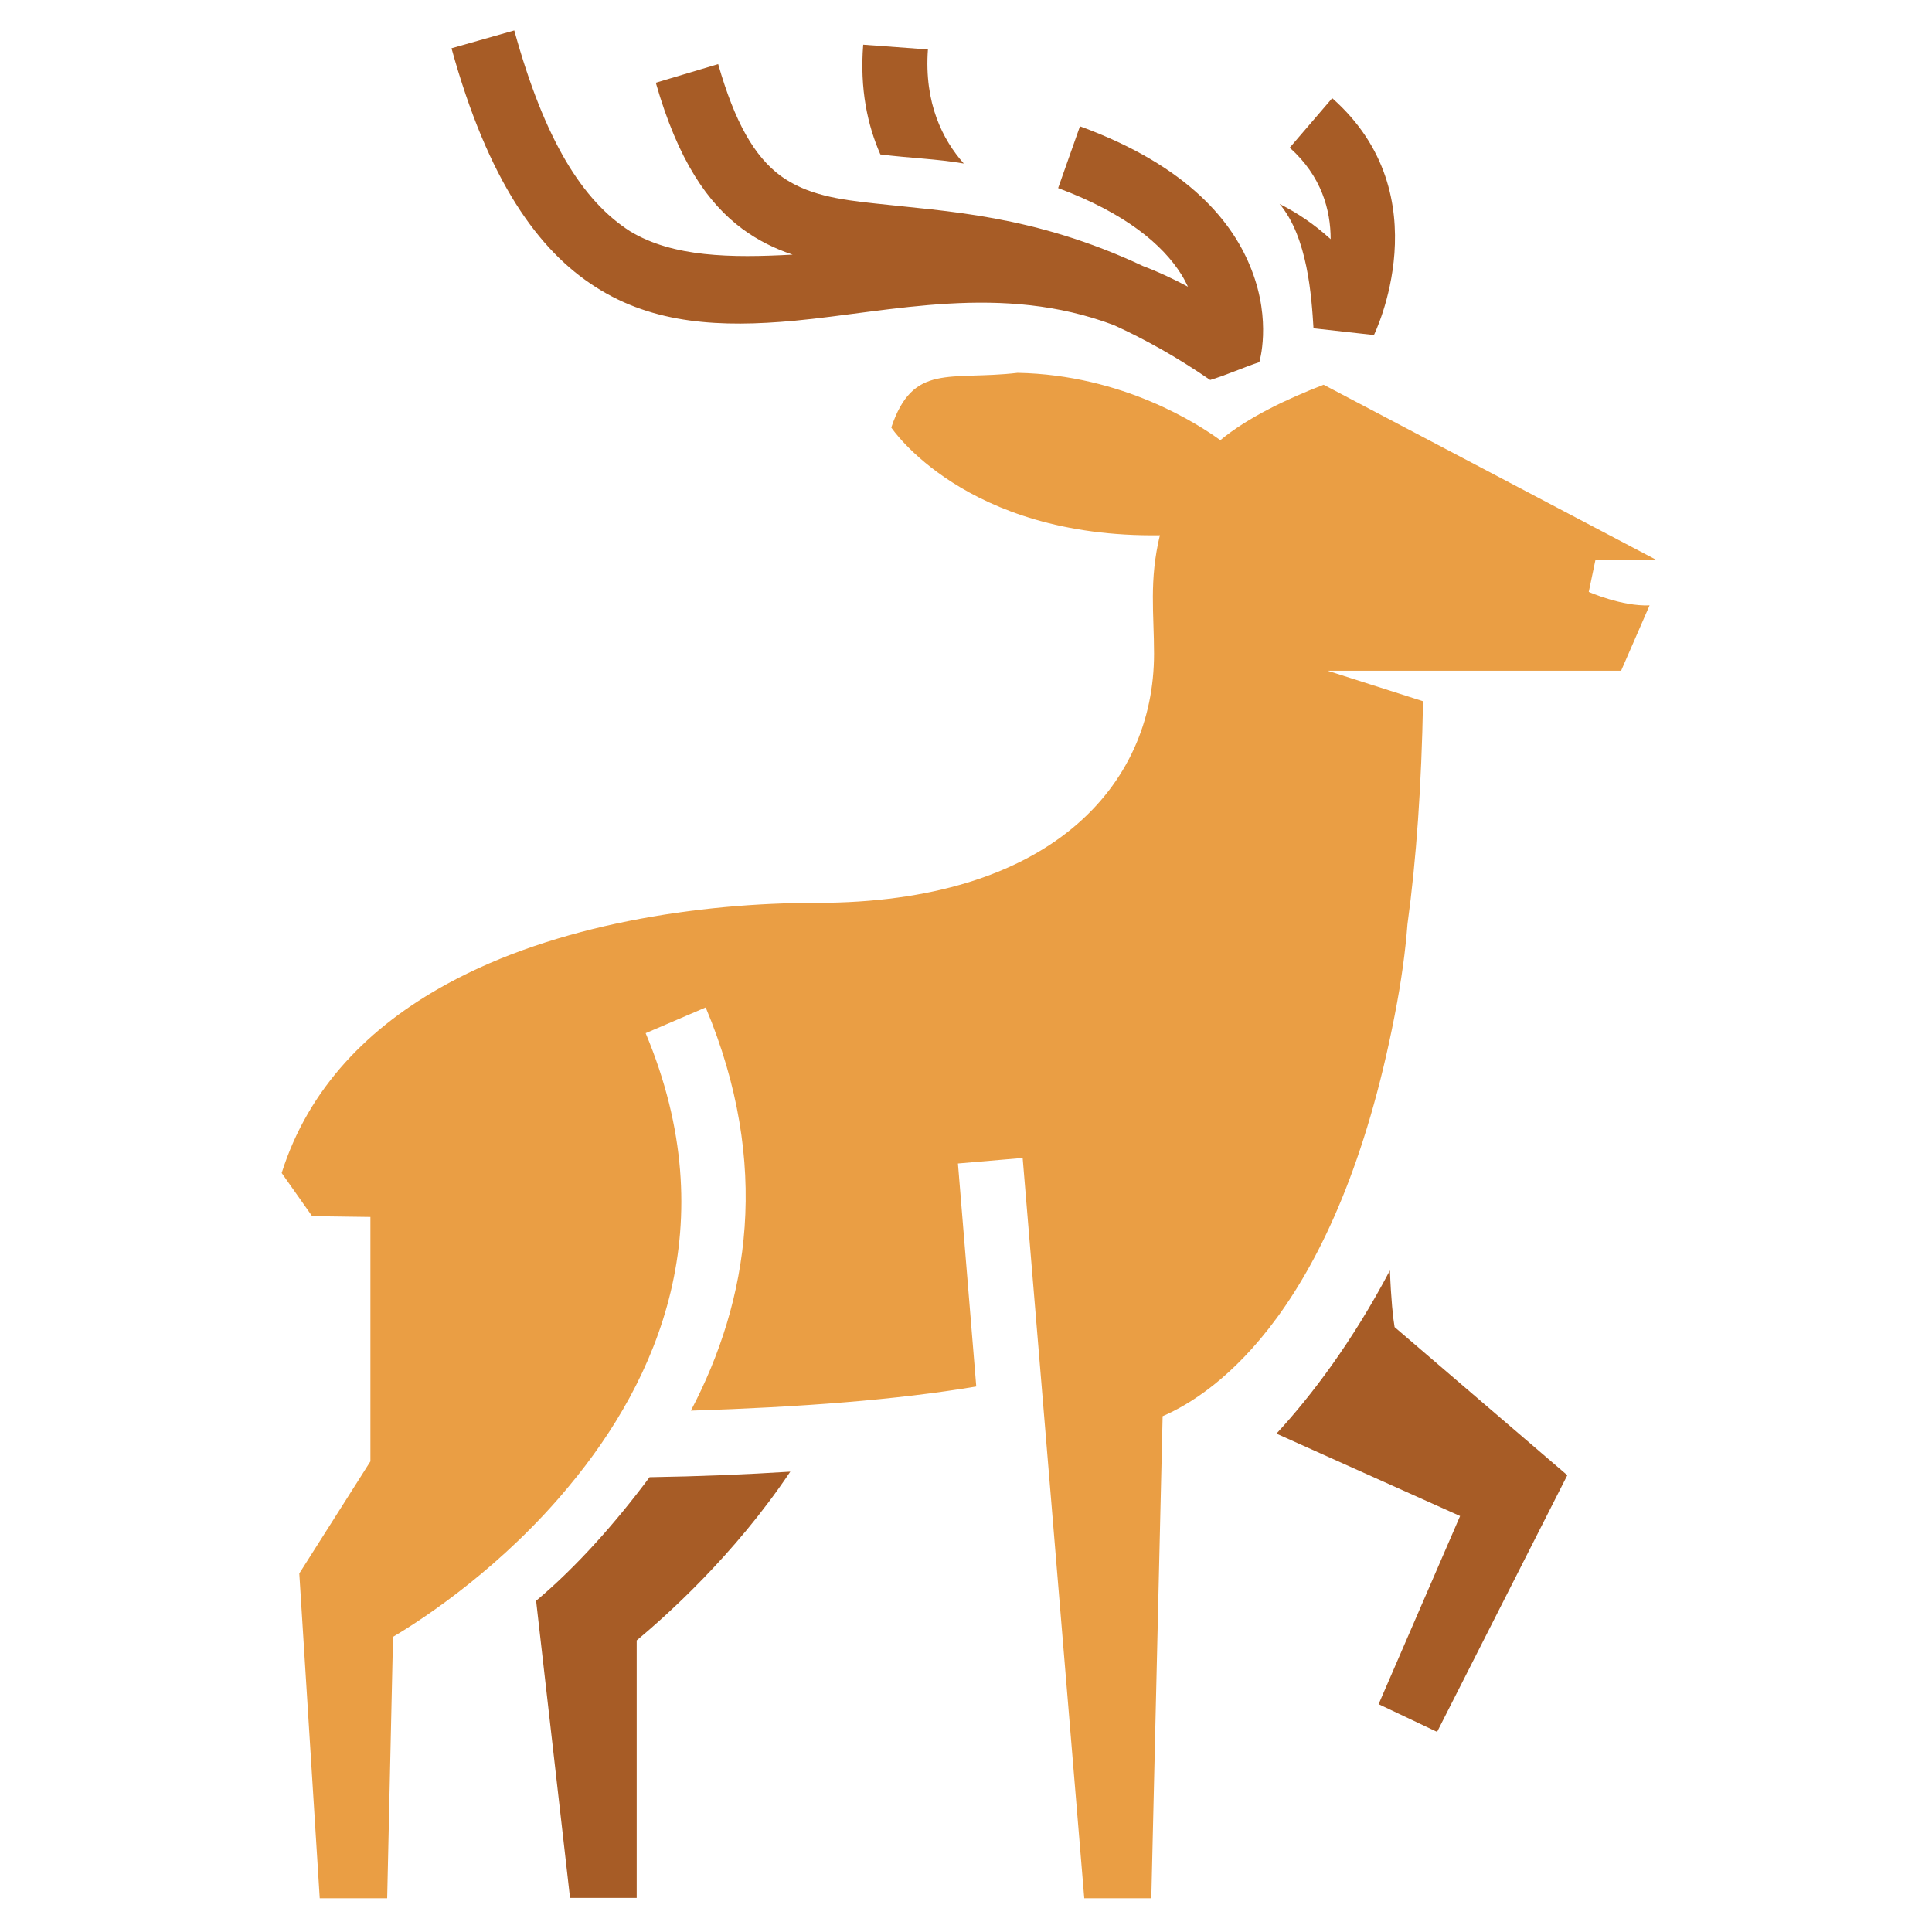
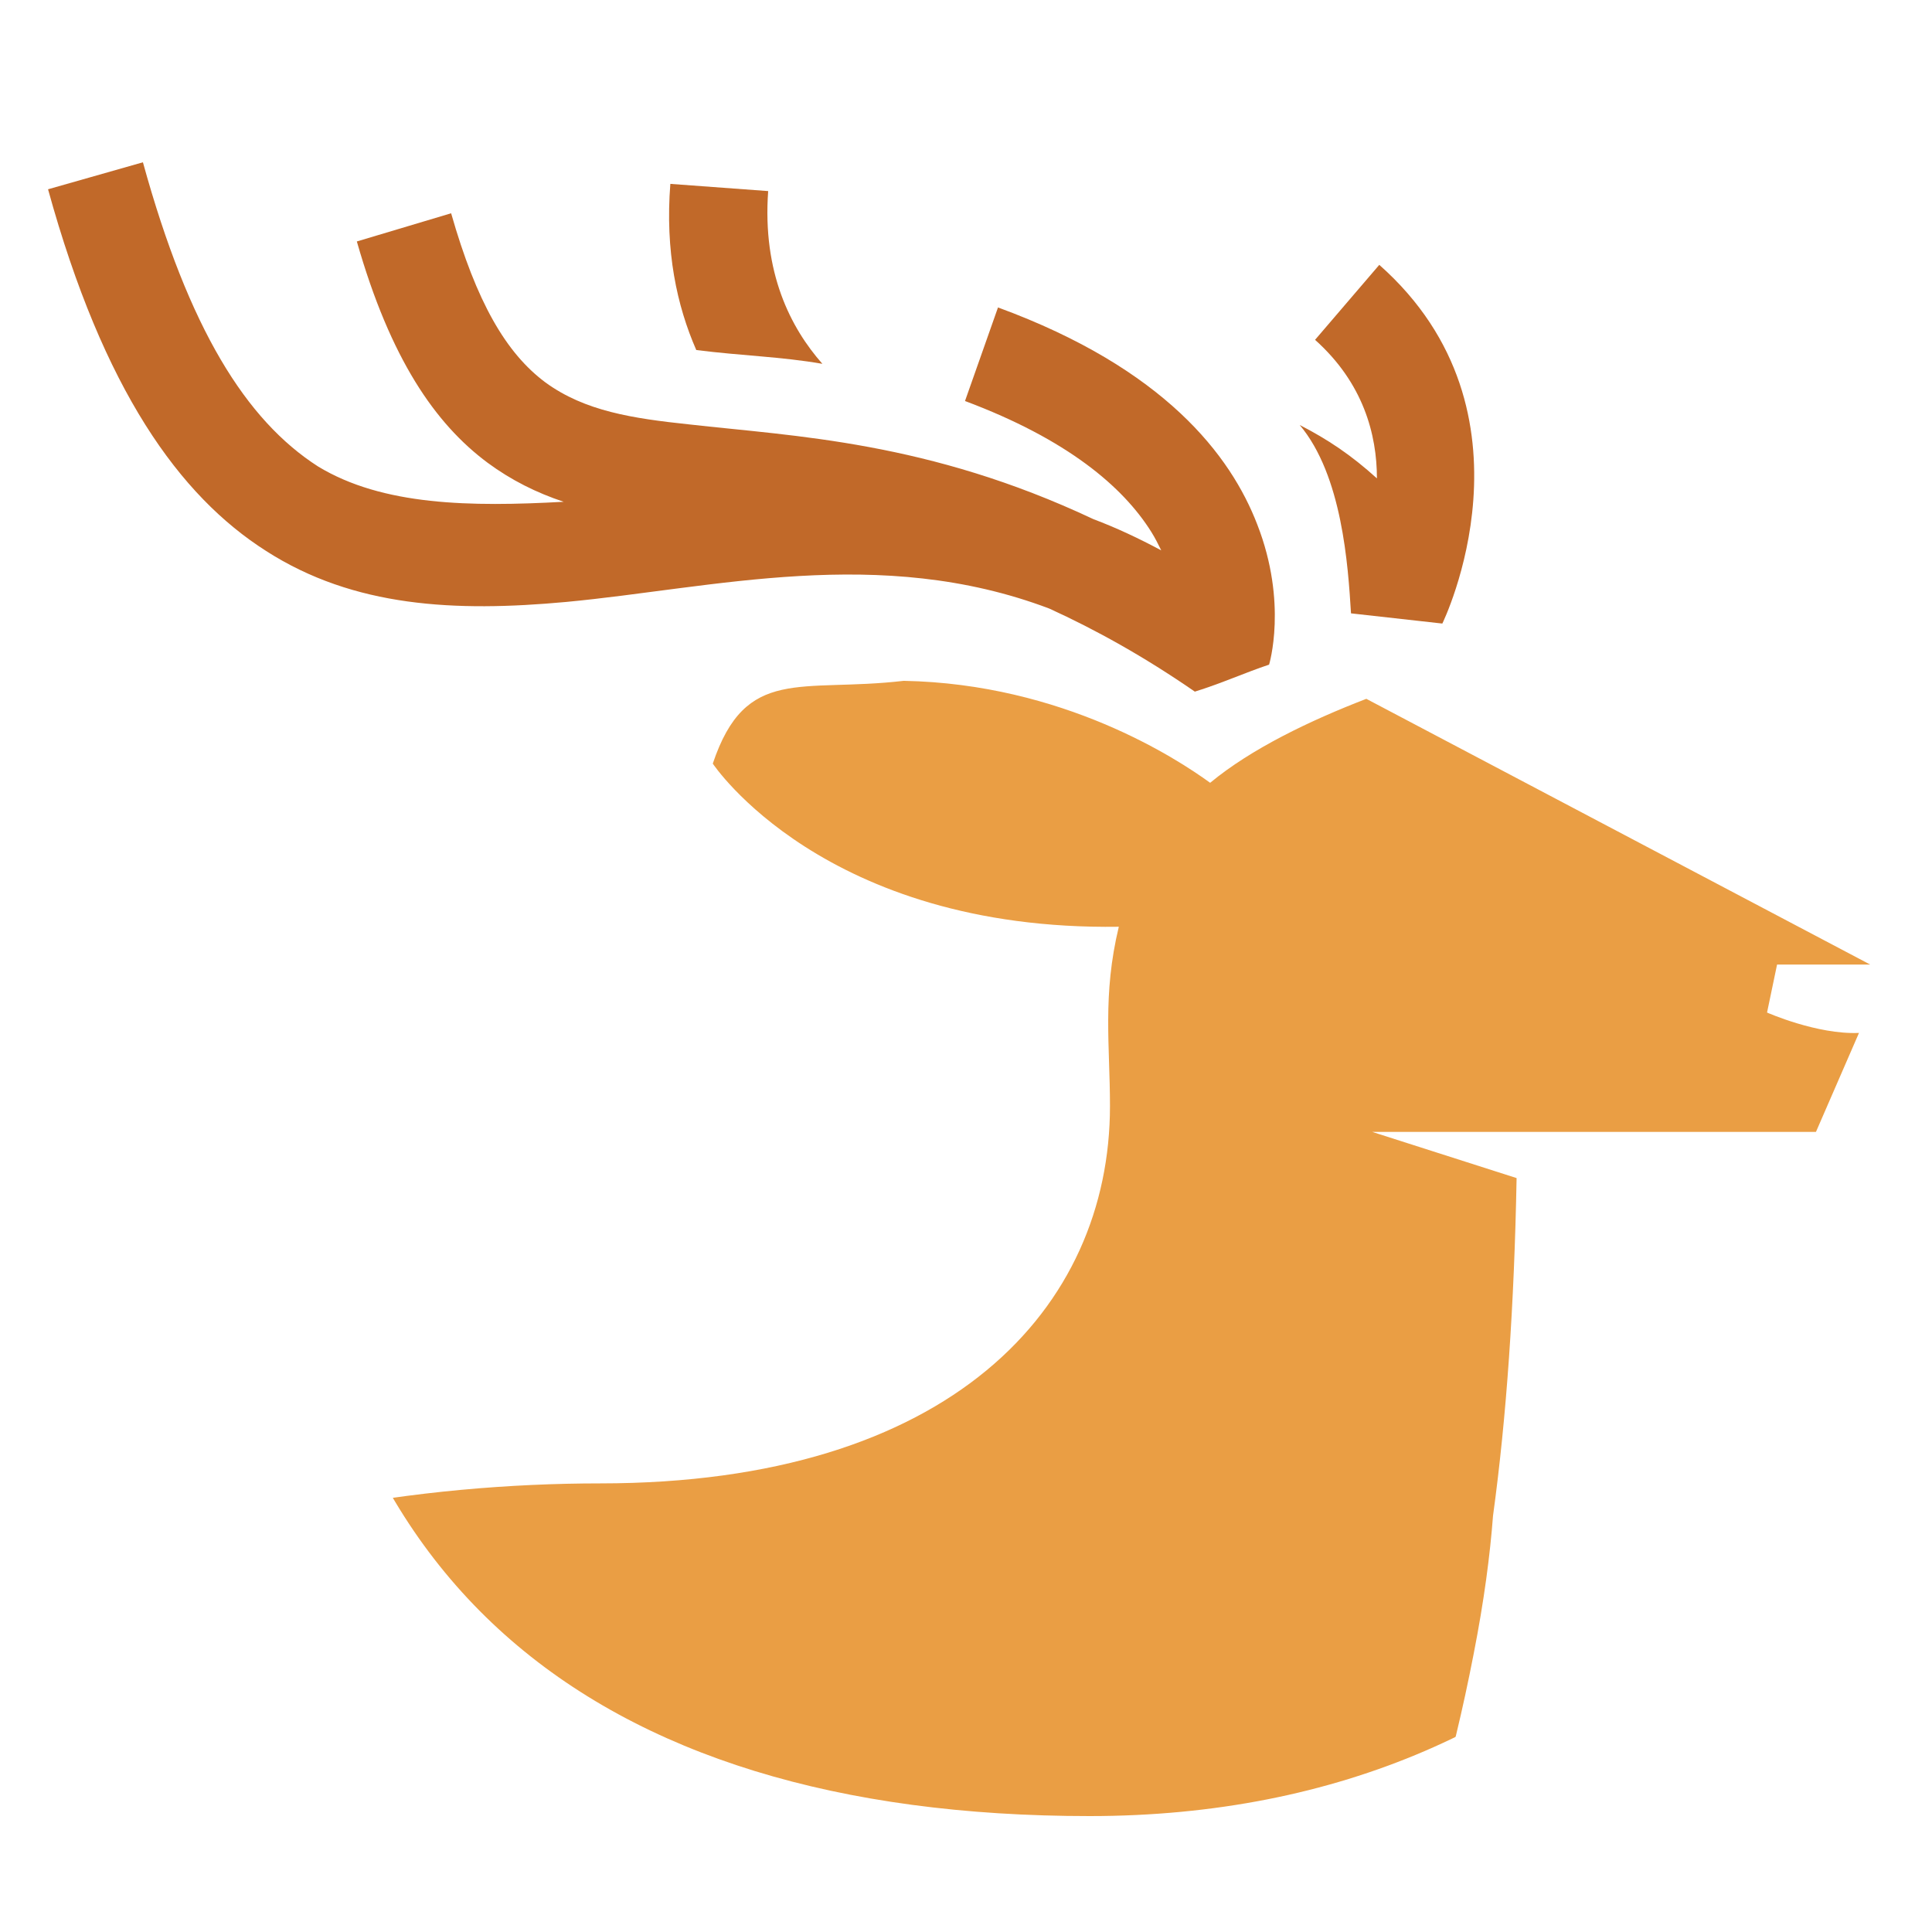
<svg xmlns="http://www.w3.org/2000/svg" width="250" height="250" viewBox="0 0 250 250" fill="none">
-   <path d="M131.676 48.248C122.848 49.273 118.156 46.915 115.331 55.321C115.331 55.321 124.815 69.622 150.09 69.263C148.677 75.106 149.333 79.412 149.333 84.588C149.333 101.81 135.712 116.828 105.695 116.828C90.459 116.828 71.945 119.596 57.819 127.336C47.78 132.82 39.925 140.765 36.449 151.785L40.389 157.372L47.931 157.474V189.099L38.729 203.605L41.373 245.635H50.1L50.857 211.806C55.196 209.243 65.134 202.58 73.609 192.329C85.112 178.541 93.94 158.5 83.548 133.692L91.317 130.36C99.843 150.709 96.866 168.341 89.4 182.539C103.677 182.077 115.936 181.155 126.328 179.412L123.957 150.555L132.332 149.837L140.303 245.635H148.98L150.443 183.256C157.355 180.283 173.095 169.366 180.46 131.436C181.368 126.823 181.873 122.928 182.125 119.596C183.285 111.139 183.941 101.605 184.143 90.739L171.783 86.792H209.771L213.454 78.335C209.872 78.489 205.584 76.593 205.584 76.593L206.441 72.492H214.412L171.278 49.785C166.486 51.631 161.441 54.04 157.909 56.961C155.084 54.911 145.297 48.504 131.676 48.248Z" fill="#EA9E44" />
-   <path d="M165.174 185.512C169.714 180.591 174.961 173.671 179.855 164.394C180.006 168.238 180.258 170.545 180.46 171.724L202.809 190.893L185.959 224.107L178.392 220.519L188.935 196.173L165.174 185.512Z" fill="#A75C26" />
-   <path d="M84.052 191.15C90.51 191.047 96.564 190.791 102.264 190.432C94.949 201.35 86.07 209.192 82.388 212.267V245.584H73.761L69.372 207.142C74.618 202.734 79.663 197.044 84.052 191.15Z" fill="#A75C26" />
-   <path d="M58.424 6.244L66.547 3.937C70.482 18.186 75.375 25.977 81.53 29.924C87.079 33.291 94.596 33.384 102.567 32.948C100.246 32.179 98.077 31.103 96.059 29.616C91.569 26.285 87.735 20.749 84.859 10.703L92.931 8.294C95.101 15.88 97.623 20.236 101.003 22.748C104.383 25.208 108.47 25.823 113.313 26.336C122.393 27.361 133.744 27.771 147.921 34.434C149.838 35.152 151.805 36.075 153.722 37.1L153.722 37.1C153.47 36.587 153.218 36.075 152.865 35.511C150.443 31.666 145.701 27.617 136.923 24.337L139.748 16.341C154.025 21.569 159.675 29.001 161.945 34.896C164.569 41.61 162.954 46.864 162.954 46.864C160.936 47.53 158.918 48.453 156.598 49.17C152.209 46.146 148.072 43.865 144.137 42.072C129.608 36.587 115.381 40.329 102.769 41.508C93.284 42.379 84.607 41.969 77.09 37.151C69.674 32.435 63.166 23.414 58.424 6.244Z" fill="#A75C26" />
-   <path d="M113.918 19.98C112.253 16.187 111.244 11.523 111.698 5.782L120.073 6.397C119.568 13.368 121.99 18.084 124.714 21.159C121.183 20.544 117.803 20.472 113.918 19.98Z" fill="#A75C26" />
-   <path d="M166.889 19.109L172.388 12.702C186.665 25.311 177.786 43.353 177.786 43.353L169.967 42.482C169.715 38.361 169.21 30.703 165.578 26.387C167.949 27.602 169.967 28.94 172.187 30.949C172.187 27.207 171.026 22.799 166.889 19.109Z" fill="#A75C26" />
+   <mask id="mask0_6_40" style="mask-type:alpha" maskUnits="userSpaceOnUse" x="4" y="1" width="240" height="234">
+     <path d="M244 123C244 187.617 205.617 235 141 235C76.383 235 38 204.117 38 139.5C38 111.194 -8.729 36.236 8 16C29.46 -9.959 88.689 6 125 6C189.617 6 244 58.383 244 123Z" fill="#D9D9D9" />
+   </mask>
+   <g mask="url(#mask0_6_40)">
+     <path d="M116.94 88.099C103.596 89.652 96.504 86.081 92.234 98.81C92.234 98.81 106.57 120.465 144.774 119.922C142.639 128.77 143.63 135.29 143.63 143.129C143.63 169.208 123.041 191.95 77.669 191.95C54.639 191.95 26.654 196.141 5.302 207.861C-9.873 216.166 -21.746 228.197 -27 244.884L-21.044 253.345L-9.644 253.5V301.389L-23.553 323.355L-19.557 387H-6.365L-5.221 335.773C1.337 331.892 16.359 321.802 29.17 306.279C46.556 285.4 59.901 255.052 44.192 217.486L55.936 212.441C68.823 243.255 64.324 269.955 53.038 291.454C74.618 290.756 93.149 289.359 108.857 286.72L105.273 243.022L117.932 241.935L129.98 387H143.096L145.308 292.541C155.755 288.039 179.547 271.507 190.68 214.071C192.052 207.085 192.815 201.186 193.196 196.141C194.95 183.335 195.941 168.898 196.247 152.443L177.564 146.467H234.984L240.551 133.66C235.137 133.893 228.655 131.021 228.655 131.021L229.952 124.812H242L176.801 90.428C169.557 93.222 161.931 96.87 156.593 101.294C152.323 98.189 137.53 88.487 116.94 88.099Z" fill="#EA9E44" />
+     <path d="M6.217 24.493L18.494 21C24.442 42.577 31.839 54.375 41.142 60.352C49.53 65.451 60.892 65.591 72.941 64.931C69.433 63.767 66.154 62.137 63.104 59.886C56.317 54.841 50.522 46.458 46.175 31.245L58.376 27.597C61.655 39.085 65.468 45.682 70.577 49.485C75.686 53.211 81.863 54.142 89.183 54.918C102.909 56.471 120.067 57.092 141.495 67.182C144.393 68.268 147.367 69.665 150.264 71.218C149.883 70.442 149.502 69.665 148.968 68.812C145.308 62.99 138.14 56.859 124.871 51.891L129.141 39.783C150.722 47.7 159.262 58.954 162.694 67.88C166.659 78.048 164.219 86.004 164.219 86.004C161.169 87.013 158.119 88.41 154.611 89.496C147.977 84.917 141.724 81.463 135.776 78.747C113.814 70.442 92.31 76.108 73.246 77.893C58.91 79.212 45.794 78.591 34.432 71.295C23.222 64.155 13.385 50.494 6.217 24.493Z" fill="#C16929" />
+     <path d="M90.098 45.294C87.582 39.55 86.057 32.487 86.743 23.794L99.402 24.726C98.639 35.281 102.299 42.422 106.417 47.079C101.079 46.148 95.97 46.039 90.098 45.294Z" fill="#C16929" />
+     <path d="M170.167 43.974L178.479 34.272C200.059 53.366 186.638 80.687 186.638 80.687L174.819 79.368C174.437 73.127 173.675 61.531 168.184 54.996C171.768 56.836 174.819 58.861 178.174 61.904C178.174 56.238 176.42 49.563 170.167 43.974Z" fill="#C16929" />
+   </g>
</svg>
